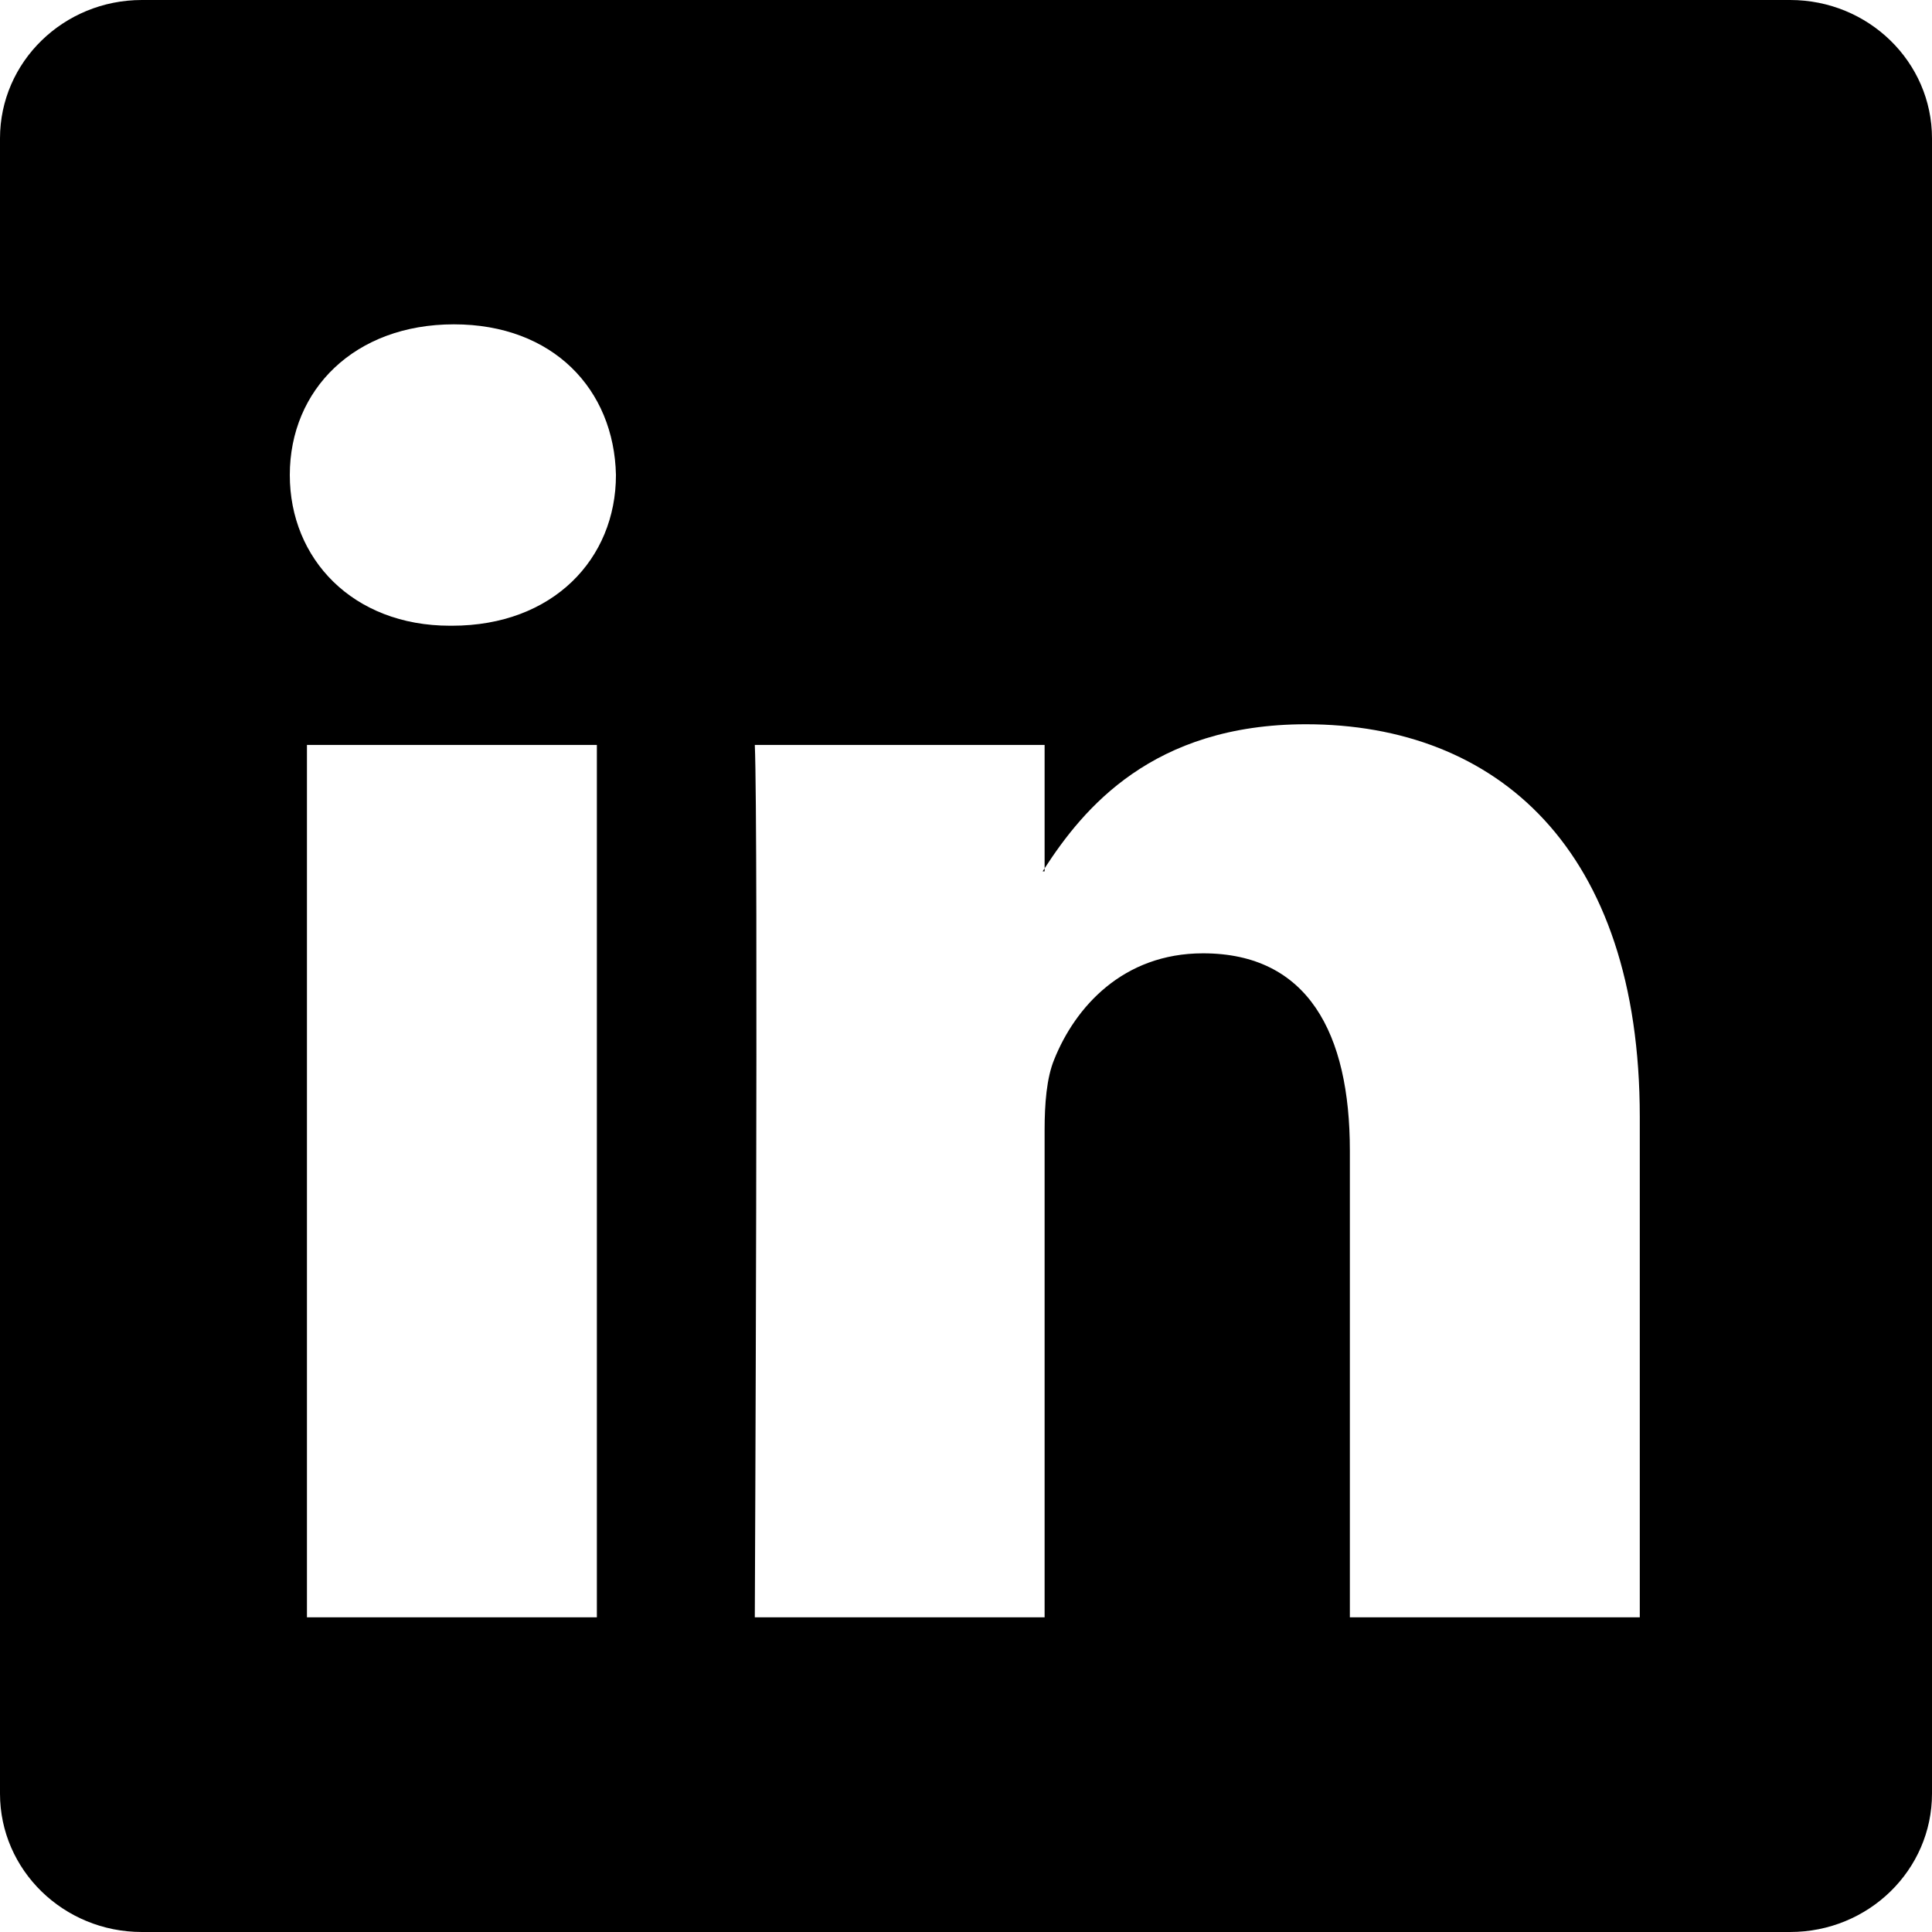
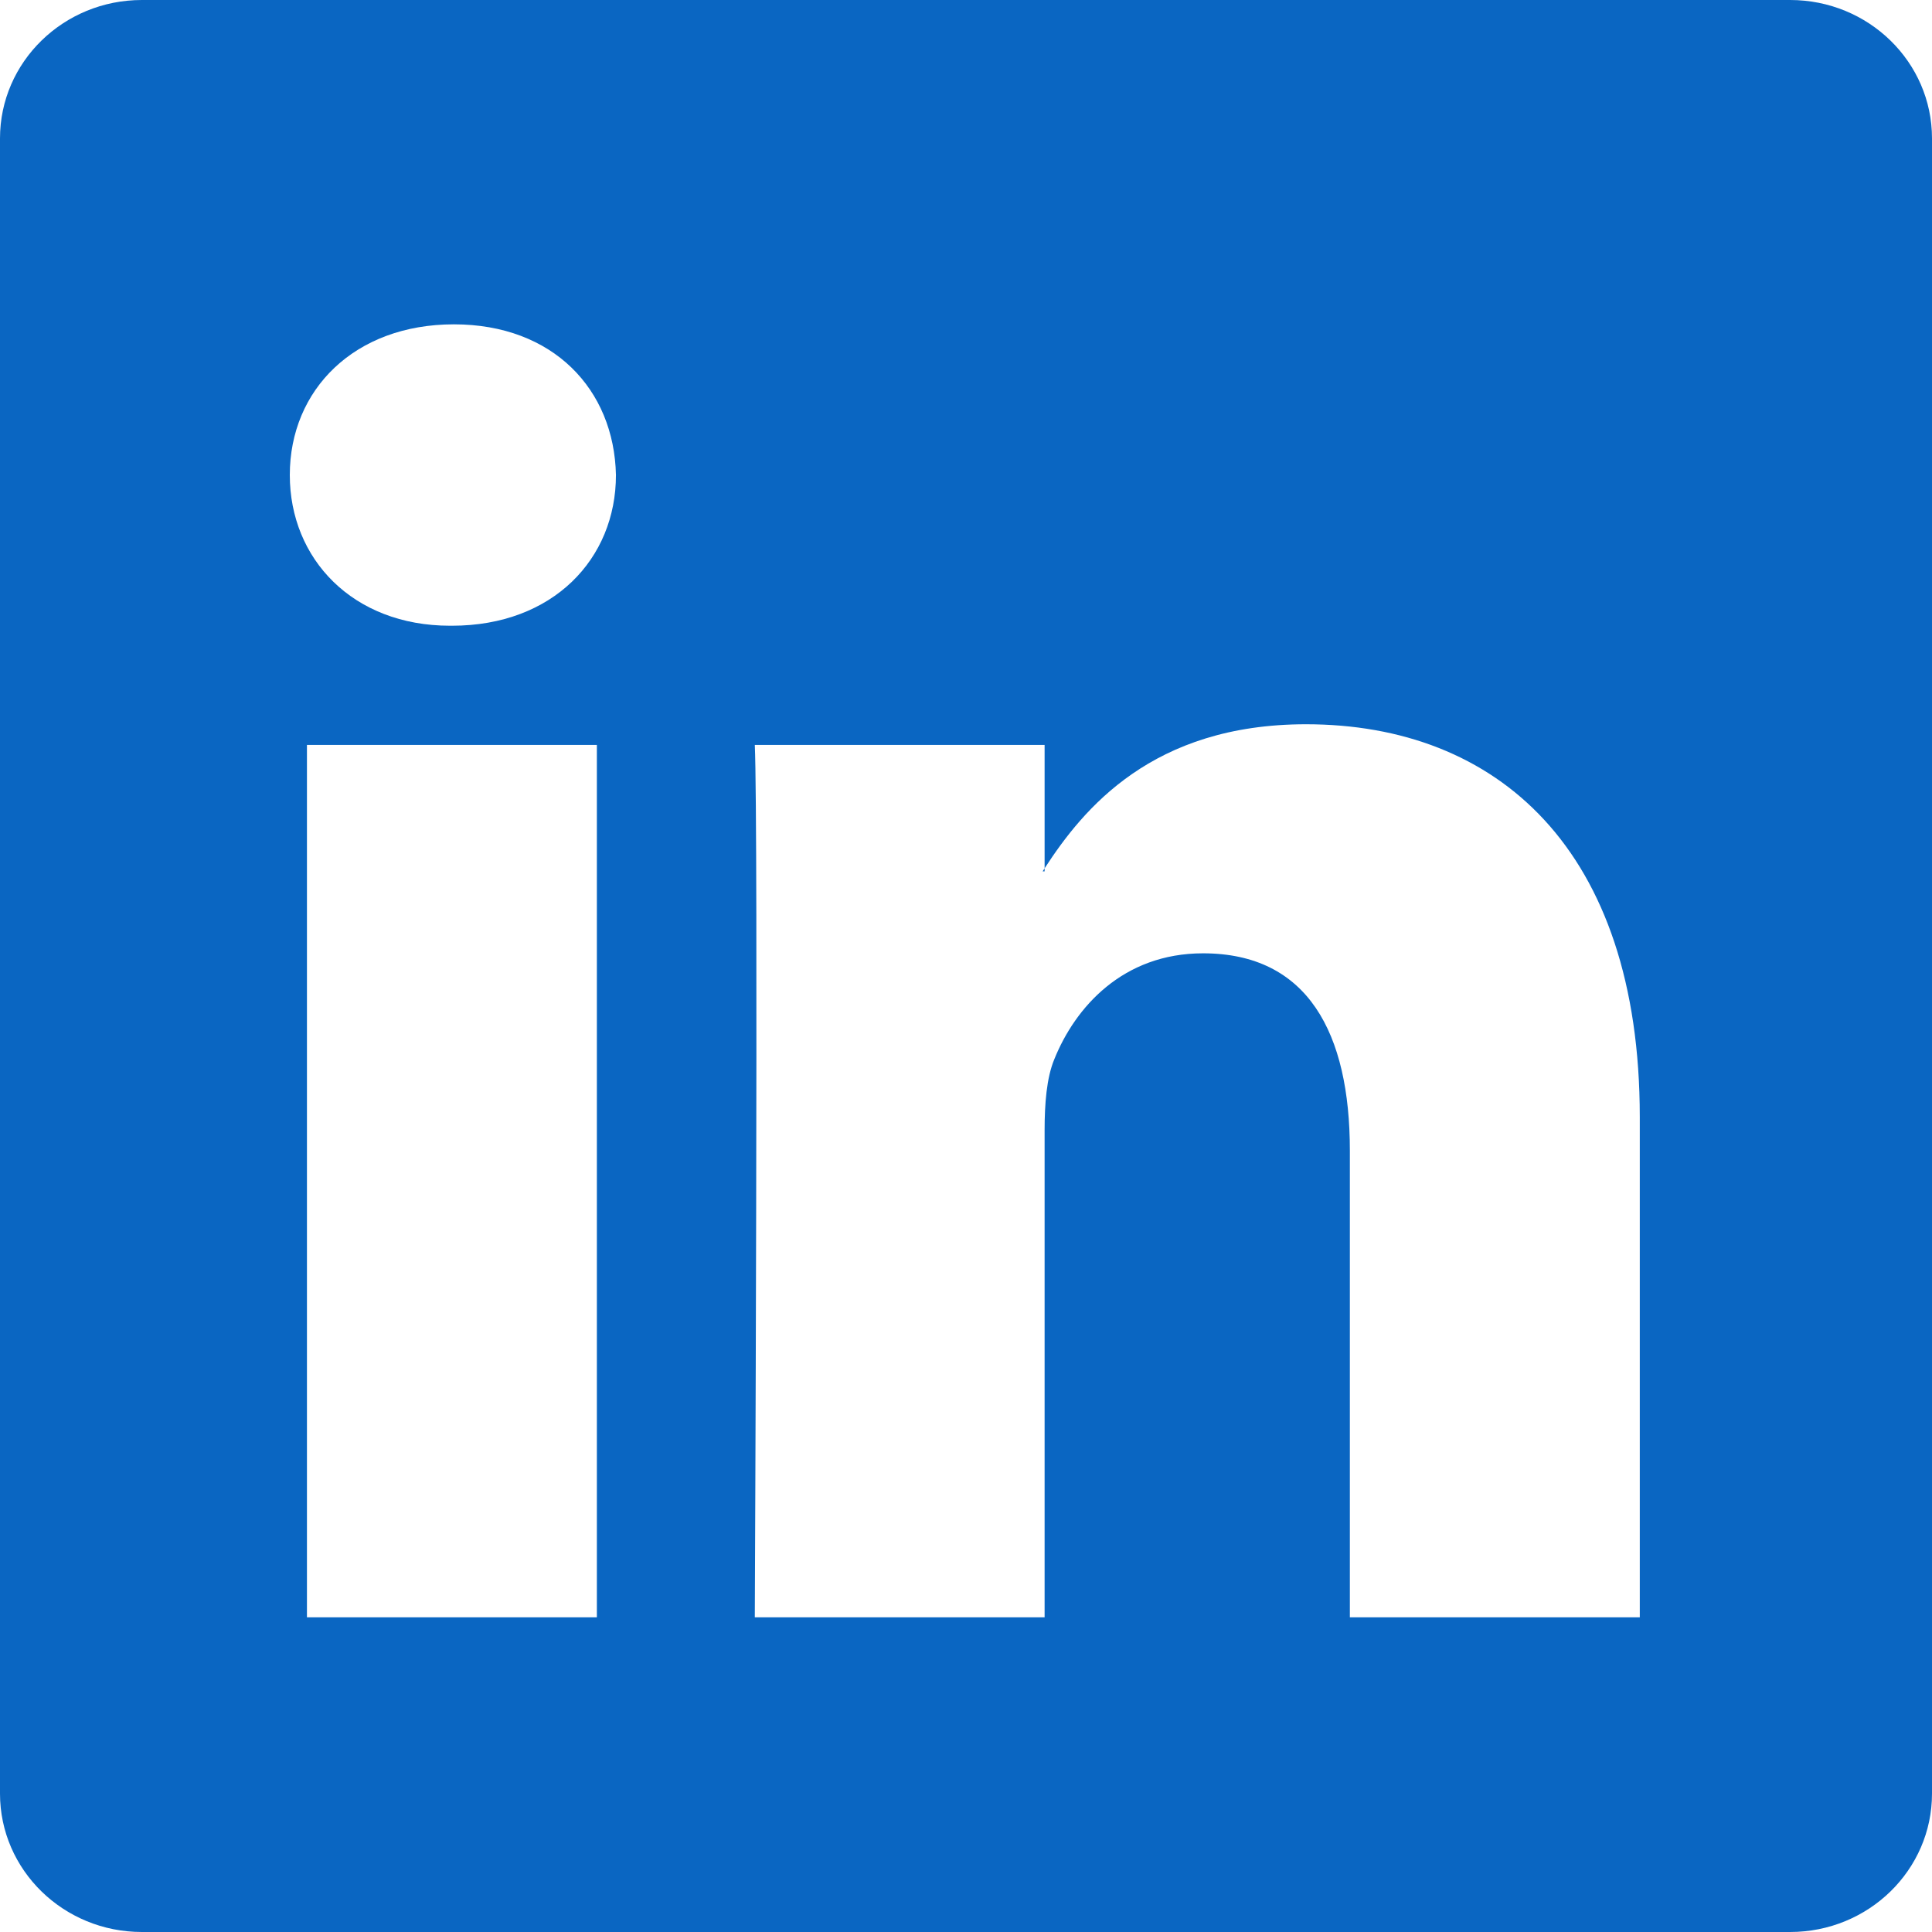
- <svg xmlns="http://www.w3.org/2000/svg" width="16" height="16" fill="currentColor" class="bi bi-linkedin" viewBox="0 0 16 16">
+ <svg xmlns="http://www.w3.org/2000/svg" width="16" height="16" fill="#0a66c2" class="bi bi-linkedin" viewBox="0 0 16 16">
  <path d="M0 1.146C0 .513.526 0 1.175 0h13.65C15.474 0 16 .513 16 1.146v13.708c0 .633-.526 1.146-1.175 1.146H1.175C.526 16 0 15.487 0 14.854V1.146zm4.943 12.248V6.169H2.542v7.225h2.401zm-1.2-8.212c.837 0 1.358-.554 1.358-1.248-.015-.709-.52-1.248-1.342-1.248-.822 0-1.359.54-1.359 1.248 0 .694.521 1.248 1.327 1.248h.016zm4.908 8.212V9.359c0-.216.016-.432.08-.586.173-.431.568-.878 1.232-.878.869 0 1.216.662 1.216 1.634v3.865h2.401V9.25c0-2.22-1.184-3.252-2.764-3.252-1.274 0-1.845.7-2.165 1.193v.025h-.016a5.54 5.54 0 0 1 .016-.025V6.169h-2.4c.03.678 0 7.225 0 7.225h2.4z" />
</svg>
